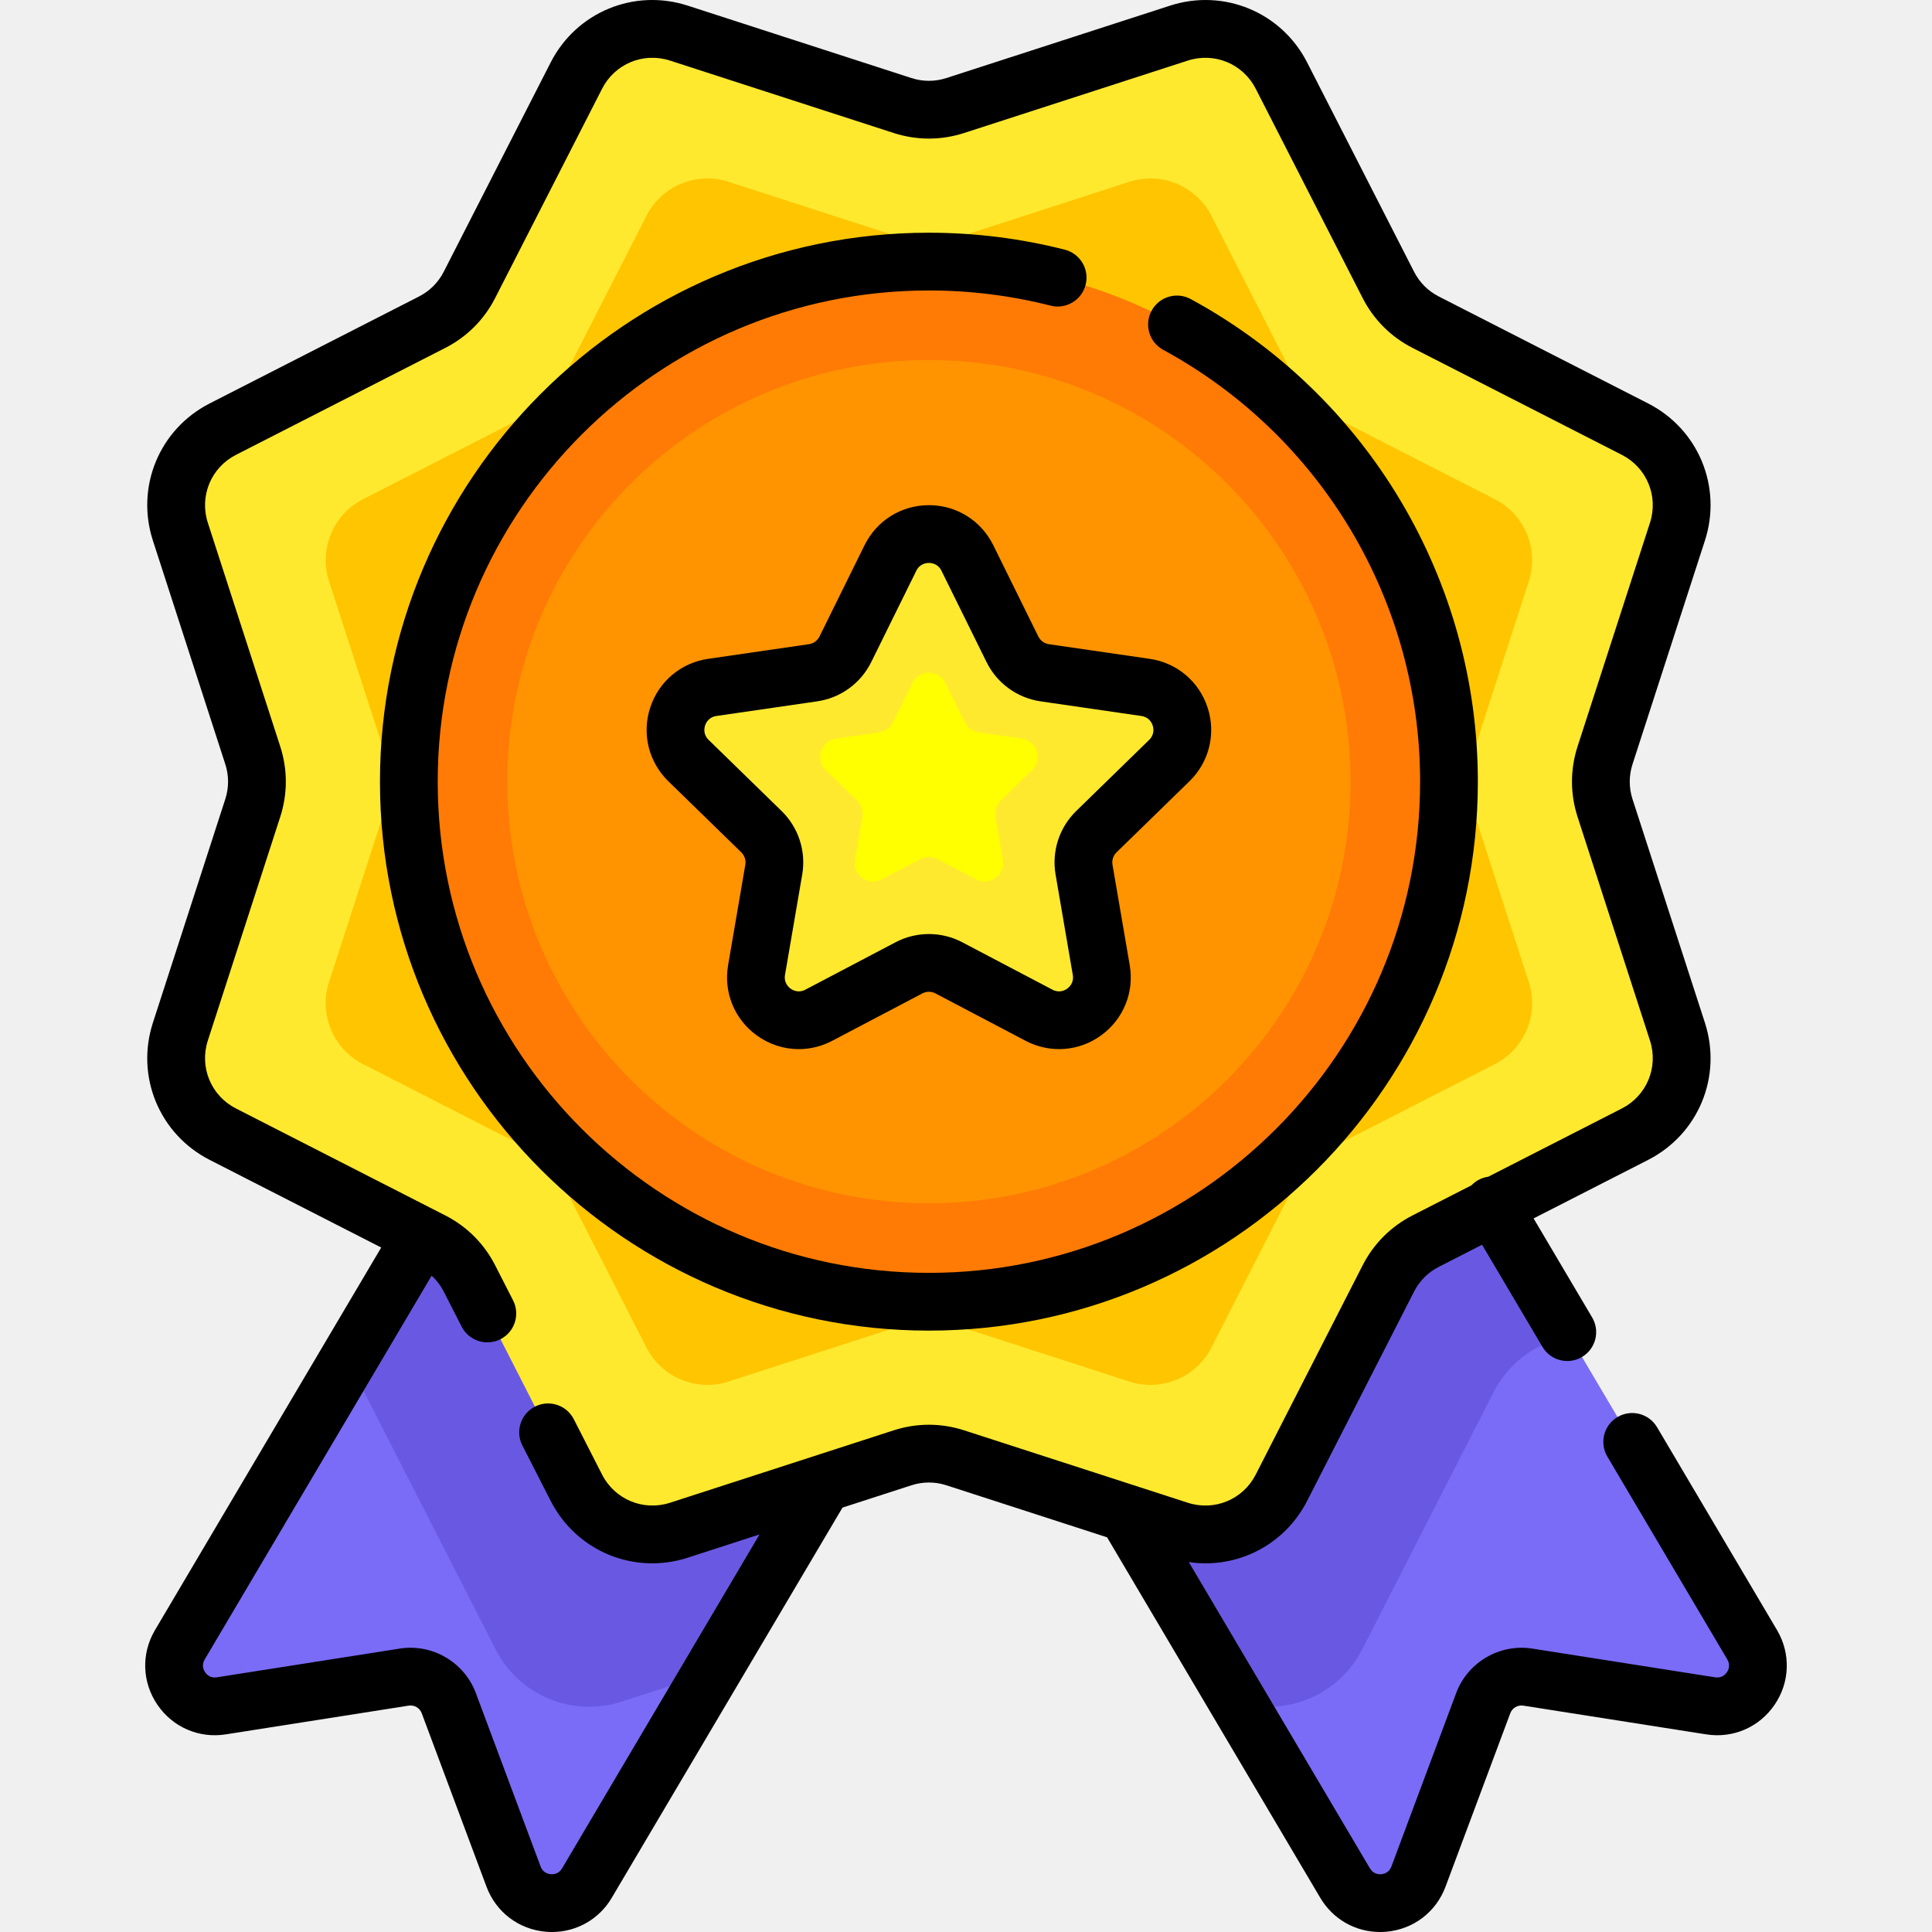
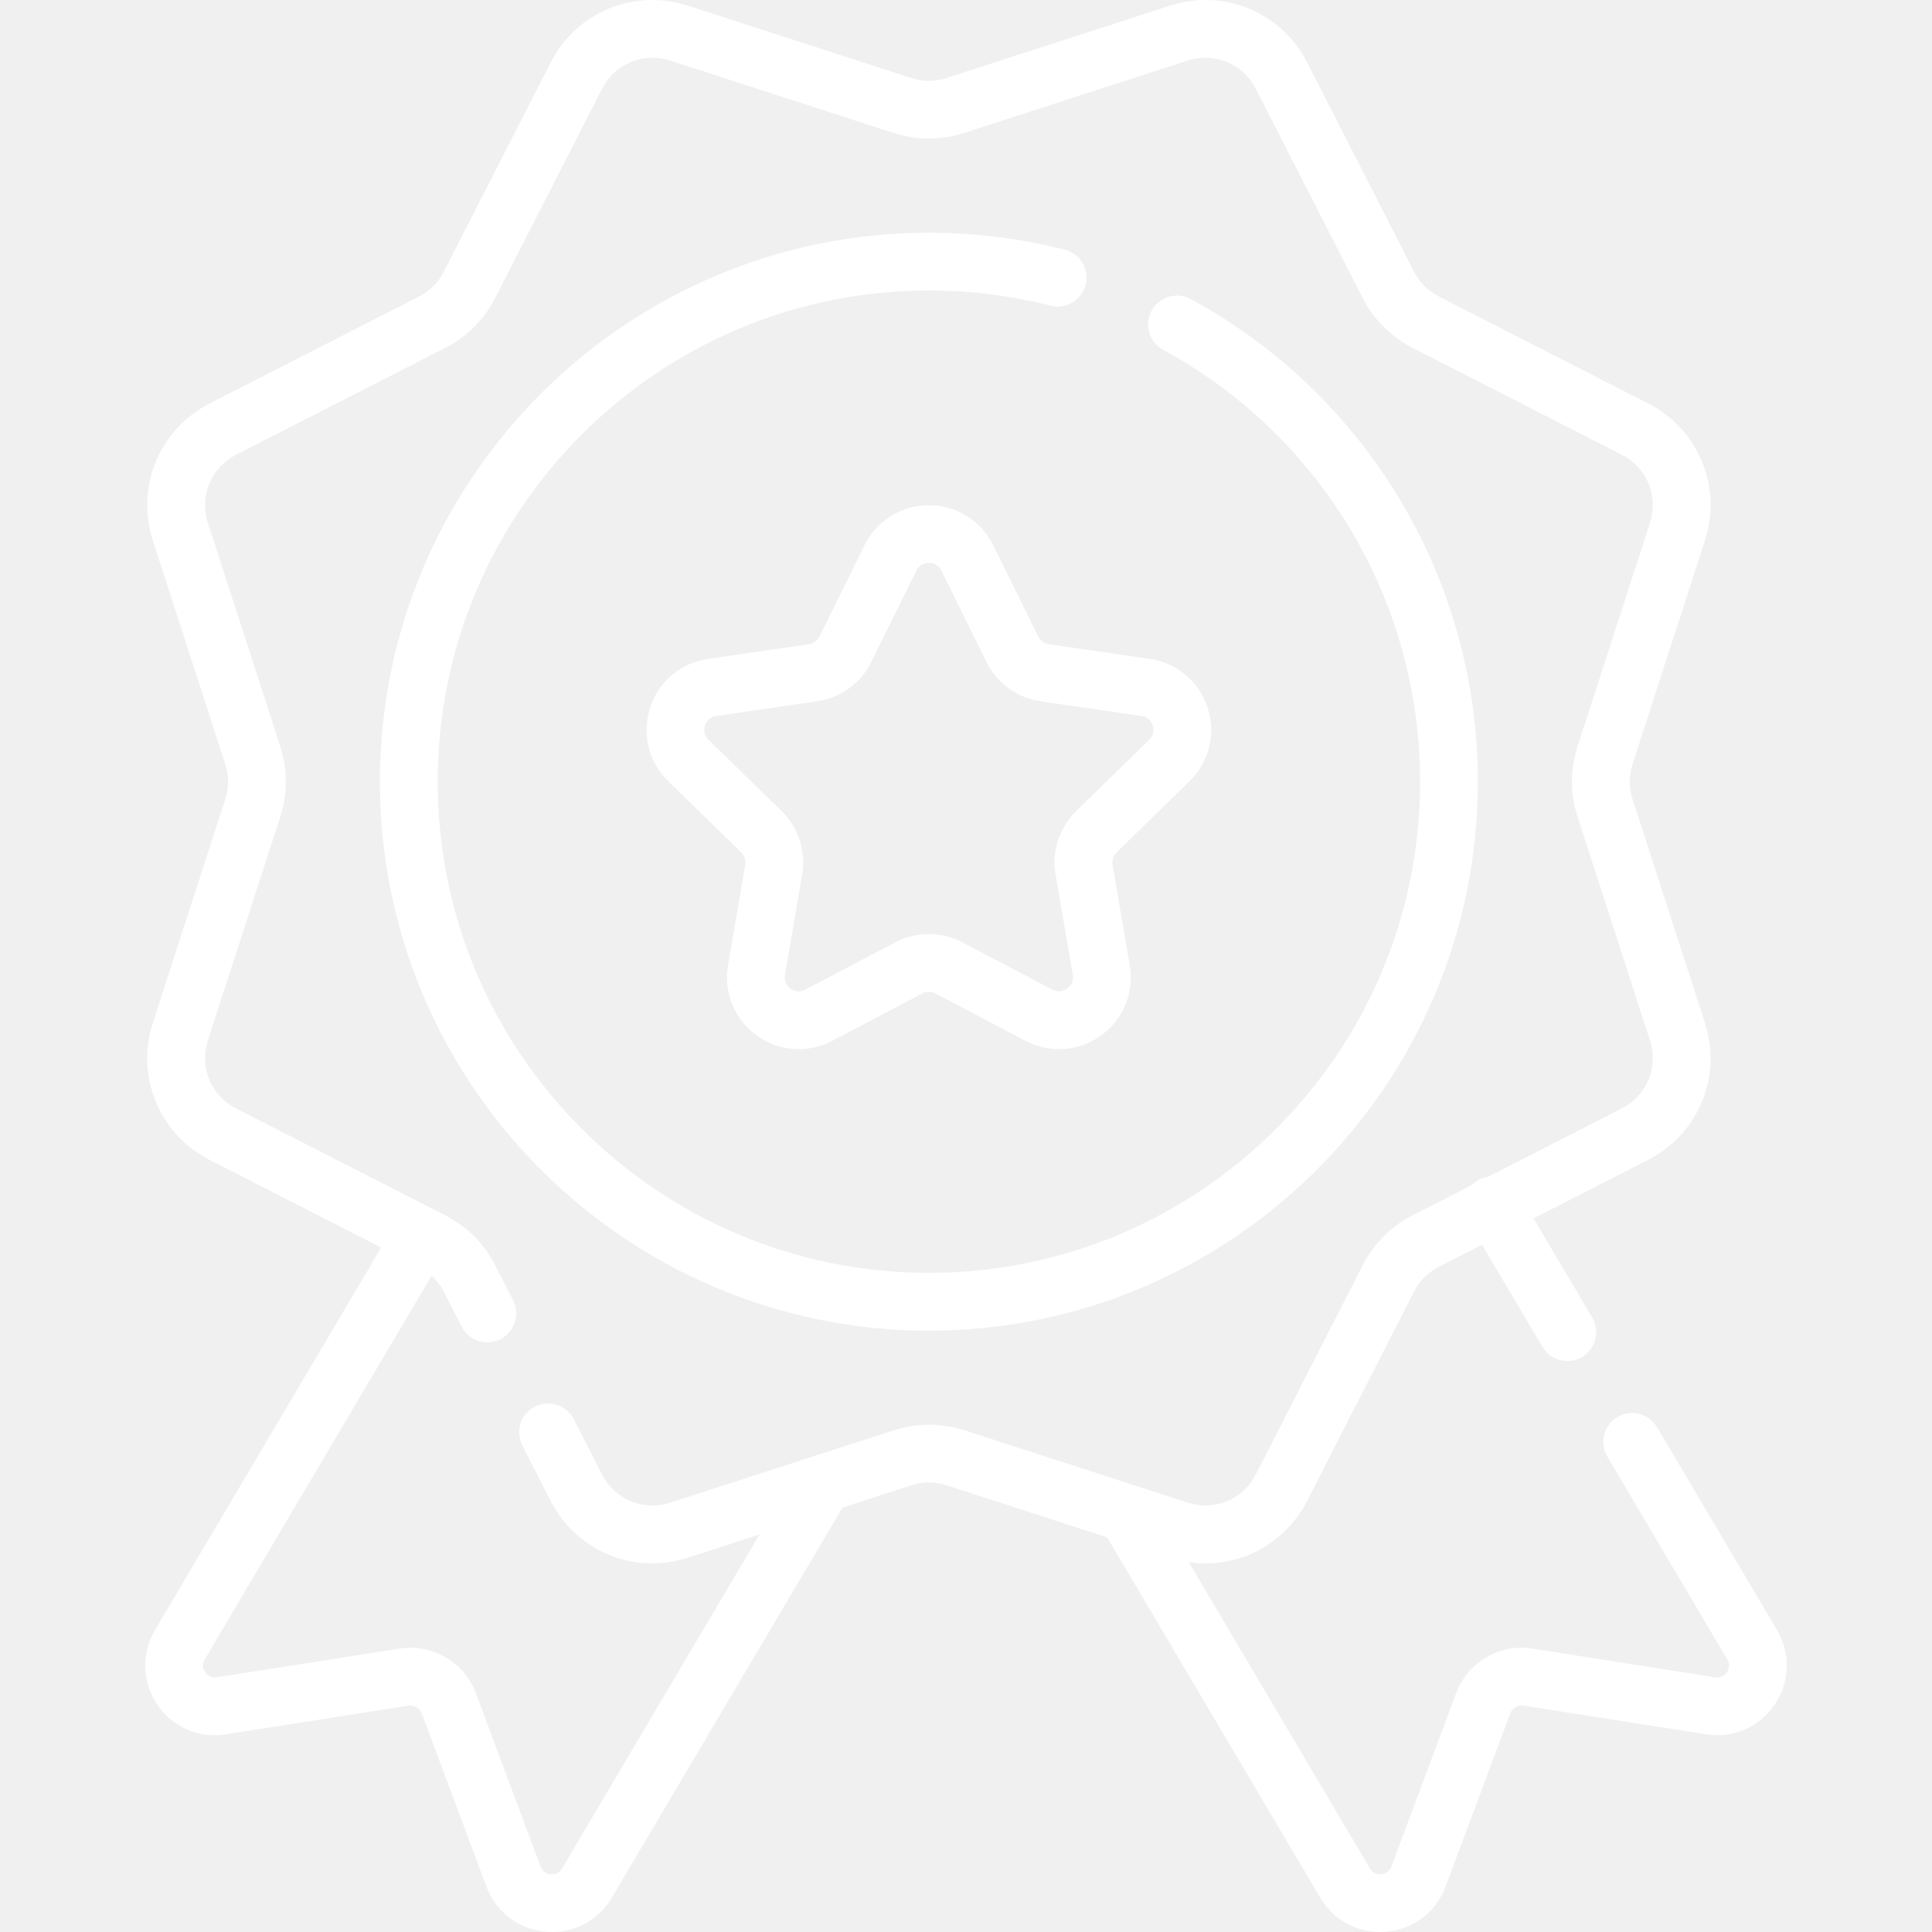
- <svg xmlns="http://www.w3.org/2000/svg" version="1.1" id="Capa_1" x="0px" y="0px" viewBox="0 0 511.999 511.999" style="enable-background:new 0 0 511.999 511.999;" xml:space="preserve">
-   <path style="fill:#7A6CF7;" d="M47.638,435.919c-4.602,7.876,2.009,17.562,11.021,16.146l48.461-7.615  c5.078-0.798,10.017,2.088,11.815,6.904l17.159,45.957c3.191,8.545,14.875,9.55,19.477,1.674l97.071-164.156L144.71,271.764  L47.638,435.919z M464.366,435.919l-97.072-164.156l-107.932,63.066l97.072,164.156c4.602,7.876,16.286,6.872,19.477-1.674  l17.159-45.957c1.798-4.816,6.737-7.702,11.815-6.904l48.461,7.615C462.356,453.481,468.968,443.795,464.366,435.919z" />
-   <g>
-     <path style="fill:#6959E2;" d="M415.349,353.027l-48.054-81.264l-107.933,63.066l68.763,116.283   c12.867,3.892,26.72-1.965,32.859-13.982l34.841-68.195c2.667-5.219,6.911-9.464,12.131-12.131L415.349,353.027z" />
-     <path style="fill:#6959E2;" d="M144.709,271.763l-53.307,90.146c2.048,2.048,3.778,4.415,5.111,7.026l34.841,68.195   c6.223,12.18,20.368,18.039,33.38,13.826l23.79-7.701l64.117-108.426L144.709,271.763z" />
-   </g>
-   <path style="fill:#FFE92F;" d="M253.148,27.965l59.28-19.19c10.587-3.427,22.097,1.34,27.16,11.25l28.348,55.487  c2.17,4.247,5.624,7.701,9.87,9.87l55.487,28.348c9.91,5.063,14.677,16.572,11.25,27.16l-19.19,59.28  c-1.469,4.537-1.469,9.422,0,13.959l19.19,59.28c3.427,10.587-1.34,22.097-11.25,27.16l-55.487,28.348  c-4.247,2.17-7.701,5.624-9.87,9.87l-28.348,55.487c-5.063,9.91-16.572,14.677-27.16,11.25l-59.28-19.19  c-4.537-1.469-9.422-1.469-13.959,0l-59.28,19.19c-10.587,3.427-22.097-1.34-27.16-11.25l-28.348-55.487  c-2.17-4.247-5.624-7.701-9.87-9.87l-55.487-28.348c-9.91-5.063-14.677-16.572-11.25-27.16l19.19-59.28  c1.469-4.537,1.469-9.422,0-13.959l-19.19-59.28c-3.427-10.587,1.34-22.097,11.25-27.16l55.487-28.348  c4.247-2.17,7.701-5.624,9.87-9.87l28.348-55.487c5.063-9.91,16.572-14.677,27.16-11.25l59.28,19.19  C243.727,29.433,248.612,29.433,253.148,27.965z" />
-   <path style="fill:#FFC600;" d="M251.762,63.552l47.507-15.379c8.485-2.747,17.708,1.074,21.766,9.016l22.718,44.467  c1.739,3.403,4.507,6.171,7.91,7.91l44.467,22.718c7.942,4.057,11.762,13.281,9.016,21.766l-15.379,47.507  c-1.177,3.636-1.177,7.55,0,11.186l15.379,47.507c2.747,8.485-1.074,17.708-9.016,21.766l-44.467,22.718  c-3.403,1.739-6.171,4.507-7.91,7.91l-22.718,44.467c-4.057,7.942-13.281,11.762-21.766,9.016l-47.507-15.379  c-3.636-1.177-7.55-1.177-11.186,0l-47.507,15.379c-8.485,2.747-17.708-1.074-21.766-9.016l-22.718-44.467  c-1.739-3.403-4.507-6.171-7.91-7.91l-44.467-22.718c-7.942-4.057-11.762-13.281-9.016-21.766l15.379-47.507  c1.177-3.636,1.177-7.55,0-11.186l-15.377-47.508c-2.747-8.485,1.074-17.708,9.016-21.766l44.467-22.718  c3.403-1.739,6.171-4.507,7.91-7.91l22.718-44.467c4.057-7.942,13.281-11.762,21.766-9.016l47.507,15.379  C244.212,64.729,248.126,64.729,251.762,63.552z" />
-   <circle style="fill:#FF7B05;" cx="246.17" cy="207.149" r="137.82" />
-   <circle style="fill:#FF9400;" cx="246.17" cy="207.149" r="111.73" />
-   <path style="fill:#FFE92F;" d="M256.36,147.863l11.949,24.211c1.655,3.354,4.855,5.679,8.557,6.217l26.718,3.882  c9.321,1.354,13.043,12.81,6.298,19.385l-19.333,18.845c-2.678,2.611-3.901,6.373-3.268,10.059l4.564,26.61  c1.592,9.284-8.152,16.364-16.489,11.98l-23.897-12.563c-3.311-1.741-7.266-1.741-10.577,0l-23.897,12.563  c-8.337,4.383-18.082-2.696-16.489-11.98l4.564-26.61c0.632-3.687-0.59-7.448-3.268-10.059l-19.333-18.845  c-6.745-6.575-3.023-18.03,6.298-19.385l26.718-3.882c3.702-0.538,6.901-2.863,8.557-6.217l11.949-24.211  C240.147,139.416,252.192,139.416,256.36,147.863z" />
-   <path style="fill:#FFFF00;" d="M250.545,181.01l5.131,10.396c0.711,1.44,2.085,2.439,3.674,2.67l11.473,1.667  c4.003,0.582,5.601,5.5,2.705,8.324l-8.302,8.092c-1.15,1.121-1.675,2.736-1.403,4.319l1.96,11.426  c0.684,3.986-3.5,7.026-7.081,5.144l-10.261-5.395c-1.422-0.747-3.12-0.747-4.542,0l-10.261,5.395  c-3.58,1.882-7.764-1.158-7.081-5.144l1.96-11.426c0.271-1.583-0.253-3.198-1.403-4.319l-8.302-8.092  c-2.896-2.823-1.298-7.742,2.705-8.324l11.473-1.667c1.589-0.231,2.963-1.229,3.674-2.67l5.131-10.396  C243.583,177.383,248.755,177.383,250.545,181.01z" />
-   <path d="M470.952,432.025l-31.816-53.803c-2.152-3.638-6.845-4.842-10.481-2.692c-3.638,2.151-4.843,6.843-2.692,10.481  l31.796,53.769c0.879,1.504,0.303,2.766-0.119,3.384c-0.42,0.618-1.378,1.617-3.108,1.343l-48.461-7.615  c-8.622-1.353-17.115,3.601-20.171,11.786l-17.159,45.956c-0.61,1.633-1.951,1.984-2.696,2.048  c-0.741,0.066-2.125-0.051-3.026-1.592l-47.975-81.128c1.487,0.221,2.974,0.338,4.449,0.338c11.114,0,21.591-6.14,26.908-16.545  l28.348-55.487c1.446-2.83,3.706-5.091,6.537-6.537l11.476-5.863l15.999,27.055c1.429,2.416,3.977,3.758,6.594,3.758  c1.324,0,2.665-0.344,3.888-1.067c3.638-2.151,4.843-6.843,2.692-10.481l-15.518-26.241l30.357-15.509  c13.33-6.811,19.658-22.09,15.048-36.33l-19.19-59.28c-0.979-3.024-0.979-6.221,0-9.245l19.19-59.28  c4.61-14.241-1.719-29.521-15.048-36.33L381.288,78.57c-2.832-1.447-5.092-3.707-6.538-6.538l-28.348-55.487  c-6.81-13.33-22.091-19.658-36.33-15.048l-59.28,19.189c-3.025,0.979-6.221,0.979-9.246,0l-59.28-19.19  c-14.239-4.61-29.519,1.719-36.33,15.048l-28.349,55.487c-1.445,2.83-3.705,5.09-6.536,6.537l-55.487,28.348  c-13.33,6.81-19.658,22.089-15.048,36.33l19.19,59.282c0.979,3.023,0.979,6.22-0.001,9.244l-19.189,59.28  c-4.61,14.24,1.719,29.52,15.048,36.33l45.459,23.225L41.031,432.059c-3.635,6.22-3.37,13.781,0.692,19.731  c4.061,5.95,11.002,8.953,18.122,7.834l48.461-7.615c1.48-0.235,2.934,0.617,3.458,2.021l17.16,45.956  c2.52,6.75,8.543,11.326,15.721,11.942c0.548,0.047,1.093,0.07,1.634,0.07c6.551,0,12.538-3.406,15.876-9.12l61.115-103.349  l18.276-5.916c3.025-0.979,6.221-0.979,9.246-0.001l42.595,13.789l56.44,95.443c3.358,5.747,9.346,9.155,15.897,9.155  c0.54,0,1.085-0.023,1.632-0.07c7.178-0.617,13.202-5.192,15.723-11.942l17.159-45.957c0.524-1.403,1.976-2.255,3.458-2.02  l48.461,7.615c7.117,1.121,14.062-1.884,18.122-7.834C474.341,445.84,474.606,438.279,470.952,432.025z M236.834,379.054  l-59.28,19.19c-7.049,2.281-14.617-0.85-17.99-7.452l-7.505-14.691c-1.922-3.764-6.533-5.254-10.295-3.333  c-3.763,1.922-5.256,6.532-3.333,10.295l7.505,14.691c6.811,13.329,22.09,19.659,36.33,15.048l19.016-6.156l-52.319,88.476  c-0.879,1.505-2.264,1.624-3.006,1.558c-0.745-0.064-2.085-0.415-2.695-2.048l-17.16-45.955  c-3.056-8.186-11.54-13.143-20.171-11.787l-48.461,7.615c-1.73,0.273-2.687-0.726-3.108-1.343c-0.421-0.618-0.997-1.879-0.138-3.349  l60.167-101.747c1.293,1.192,2.379,2.601,3.196,4.202l4.751,9.299c1.923,3.764,6.532,5.255,10.295,3.333  c3.763-1.923,5.256-6.532,3.333-10.295l-4.751-9.299c-2.919-5.717-7.485-10.283-13.202-13.203l-55.487-28.348  c-6.6-3.373-9.733-10.938-7.451-17.99l19.188-59.279c1.979-6.108,1.979-12.566,0.001-18.673l-19.189-59.281  c-2.283-7.051,0.851-14.617,7.451-17.989l55.488-28.348c5.717-2.922,10.282-7.488,13.201-13.203l28.348-55.486  c3.372-6.601,10.939-9.735,17.99-7.452l59.28,19.19c6.107,1.977,12.564,1.977,18.671,0l59.28-19.19  c7.051-2.281,14.618,0.851,17.99,7.452l28.347,55.485c2.92,5.716,7.485,10.283,13.203,13.204l55.487,28.348  c6.6,3.372,9.733,10.938,7.451,17.989l-19.19,59.281c-1.977,6.107-1.977,12.564,0,18.672l19.19,59.28  c2.283,7.051-0.851,14.617-7.451,17.989l-35.391,18.081c-0.976,0.135-1.942,0.461-2.844,0.993c-0.61,0.361-1.145,0.798-1.613,1.284  l-15.639,7.99c-5.717,2.921-10.283,7.486-13.202,13.203l-28.348,55.486c-3.373,6.601-10.936,9.734-17.99,7.452l-59.28-19.19  C249.397,377.077,242.941,377.076,236.834,379.054z" />
-   <path d="M391.646,207.149c0-53.369-29.152-102.372-76.08-127.888c-3.716-2.022-8.361-0.645-10.378,3.067  c-2.019,3.713-0.646,8.359,3.067,10.377c41.998,22.835,68.088,66.687,68.088,114.443c0,71.778-58.396,130.173-130.173,130.173  s-130.173-58.394-130.173-130.172S174.392,76.976,246.169,76.976c10.915,0,21.758,1.352,32.23,4.019  c4.09,1.043,8.261-1.431,9.303-5.527c1.043-4.095-1.431-8.261-5.527-9.304c-11.705-2.981-23.819-4.492-36.006-4.492  c-80.216,0-145.476,65.261-145.476,145.477s65.26,145.476,145.476,145.476S391.646,287.365,391.646,207.149z" />
-   <path d="M315.224,207.036c5.221-5.089,7.065-12.559,4.811-19.494c-2.253-6.934-8.135-11.894-15.351-12.942l-26.717-3.882  c-1.21-0.176-2.255-0.936-2.796-2.031l-11.948-24.211v-0.001c-3.227-6.538-9.761-10.6-17.053-10.6s-13.826,4.062-17.053,10.6  l-11.947,24.209c-0.542,1.097-1.587,1.857-2.797,2.033l-26.717,3.882c-7.216,1.048-13.099,6.008-15.351,12.942  c-2.254,6.935-0.41,14.404,4.811,19.494l19.334,18.845c0.875,0.853,1.274,2.082,1.068,3.286l-4.564,26.611  c-1.232,7.186,1.666,14.313,7.565,18.598c3.334,2.422,7.233,3.653,11.16,3.653c3.022,0,6.06-0.729,8.867-2.205l23.897-12.563  c1.082-0.569,2.373-0.569,3.455,0l23.897,12.563c6.454,3.392,14.129,2.839,20.027-1.447c5.899-4.286,8.798-11.412,7.565-18.599  l-4.564-26.611c-0.206-1.204,0.193-2.433,1.068-3.285L315.224,207.036z M285.207,214.924c-4.482,4.37-6.527,10.662-5.468,16.831  l4.564,26.61c0.352,2.053-0.917,3.223-1.478,3.631c-0.561,0.409-2.066,1.253-3.911,0.282l-23.897-12.563  c-5.542-2.913-12.157-2.913-17.699,0l-23.897,12.563c-1.841,0.97-3.349,0.127-3.911-0.282c-0.561-0.408-1.829-1.578-1.478-3.631  l4.564-26.61c1.059-6.17-0.985-12.462-5.468-16.832l-19.334-18.845c-1.492-1.454-1.154-3.146-0.94-3.806s0.936-2.227,2.997-2.527  l26.718-3.882c6.194-0.9,11.546-4.789,14.318-10.403l11.948-24.21c0.922-1.868,2.635-2.069,3.33-2.069s2.408,0.202,3.33,2.069  l11.949,24.212c2.771,5.613,8.123,9.501,14.318,10.402l26.717,3.882c2.061,0.3,2.783,1.867,2.997,2.527s0.552,2.352-0.94,3.806  L285.207,214.924z" />
-   <g>
- </g>
-   <g>
- </g>
-   <g>
- </g>
-   <g>
- </g>
-   <g>
- </g>
-   <g>
- </g>
-   <g>
- </g>
-   <g>
- </g>
-   <g>
- </g>
-   <g>
- </g>
-   <g>
- </g>
-   <g>
- </g>
-   <g>
- </g>
-   <g>
- </g>
-   <g>
- </g>
+ <svg xmlns="http://www.w3.org/2000/svg" version="1.1" id="Capa_1" x="0px" y="0px" viewBox="0 0 512 512" style="enable-background:new 0 0 512 512;" xml:space="preserve">
+   <style type="text/css">
+ 	.st0{fill:#FFFFFF;}
+ </style>
+   <path class="st0" d="M470.95,432.02l-31.82-53.8c-2.15-3.64-6.85-4.84-10.48-2.69c-3.64,2.15-4.84,6.84-2.69,10.48l31.8,53.77  c0.88,1.5,0.3,2.77-0.12,3.38c-0.42,0.62-1.38,1.62-3.11,1.34l-48.46-7.61c-8.62-1.35-17.11,3.6-20.17,11.79l-17.16,45.96  c-0.61,1.63-1.95,1.98-2.7,2.05c-0.74,0.07-2.12-0.05-3.03-1.59l-47.98-81.13c1.49,0.22,2.97,0.34,4.45,0.34  c11.11,0,21.59-6.14,26.91-16.55l28.35-55.49c1.45-2.83,3.71-5.09,6.54-6.54l11.48-5.86l16,27.05c1.43,2.42,3.98,3.76,6.59,3.76  c1.32,0,2.67-0.34,3.89-1.07c3.64-2.15,4.84-6.84,2.69-10.48l-15.52-26.24l30.36-15.51c13.33-6.81,19.66-22.09,15.05-36.33  l-19.19-59.28c-0.98-3.02-0.98-6.22,0-9.24l19.19-59.28c4.61-14.24-1.72-29.52-15.05-36.33l-55.49-28.35  c-2.83-1.45-5.09-3.71-6.54-6.54L346.4,16.54C339.59,3.21,324.31-3.11,310.07,1.5l-59.28,19.19c-3.02,0.98-6.22,0.98-9.25,0  L182.27,1.5c-14.24-4.61-29.52,1.72-36.33,15.05l-28.35,55.49c-1.44,2.83-3.71,5.09-6.54,6.54l-55.49,28.35  c-13.33,6.81-19.66,22.09-15.05,36.33l19.19,59.28c0.98,3.02,0.98,6.22,0,9.24l-19.19,59.28c-4.61,14.24,1.72,29.52,15.05,36.33  l45.46,23.23L41.03,432.06c-3.63,6.22-3.37,13.78,0.69,19.73c4.06,5.95,11,8.95,18.12,7.83l48.46-7.61  c1.48-0.23,2.93,0.62,3.46,2.02l17.16,45.96c2.52,6.75,8.54,11.33,15.72,11.94c0.55,0.05,1.09,0.07,1.63,0.07  c6.55,0,12.54-3.41,15.88-9.12l61.12-103.35l18.28-5.92c3.02-0.98,6.22-0.98,9.25,0l42.6,13.79l56.44,95.44  c3.36,5.75,9.35,9.15,15.9,9.15c0.54,0,1.08-0.02,1.63-0.07c7.18-0.62,13.2-5.19,15.72-11.94l17.16-45.96  c0.52-1.4,1.98-2.26,3.46-2.02l48.46,7.61c7.12,1.12,14.06-1.88,18.12-7.83C474.34,445.84,474.61,438.28,470.95,432.02z   M236.83,379.05l-59.28,19.19c-7.05,2.28-14.62-0.85-17.99-7.45l-7.51-14.69c-1.92-3.76-6.53-5.25-10.29-3.33  c-3.76,1.92-5.26,6.53-3.33,10.3l7.51,14.69c6.81,13.33,22.09,19.66,36.33,15.05l19.02-6.16l-52.32,88.48  c-0.88,1.51-2.26,1.62-3.01,1.56c-0.74-0.06-2.09-0.42-2.7-2.05l-17.16-45.96c-3.06-8.19-11.54-13.14-20.17-11.79l-48.46,7.61  c-1.73,0.27-2.69-0.73-3.11-1.34c-0.42-0.62-1-1.88-0.14-3.35l60.17-101.75c1.29,1.19,2.38,2.6,3.2,4.2l4.75,9.3  c1.92,3.76,6.53,5.26,10.3,3.33c3.76-1.92,5.26-6.53,3.33-10.3l-4.75-9.3c-2.92-5.72-7.49-10.28-13.2-13.2l-55.49-28.35  c-6.6-3.37-9.73-10.94-7.45-17.99l19.19-59.28c1.98-6.11,1.98-12.57,0-18.67l-19.19-59.28c-2.28-7.05,0.85-14.62,7.45-17.99  l55.49-28.35c5.72-2.92,10.28-7.49,13.2-13.2l28.35-55.49c3.37-6.6,10.94-9.73,17.99-7.45l59.28,19.19c6.11,1.98,12.56,1.98,18.67,0  l59.28-19.19c7.05-2.28,14.62,0.85,17.99,7.45l28.35,55.49c2.92,5.72,7.48,10.28,13.2,13.2l55.49,28.35  c6.6,3.37,9.73,10.94,7.45,17.99l-19.19,59.28c-1.98,6.11-1.98,12.56,0,18.67l19.19,59.28c2.28,7.05-0.85,14.62-7.45,17.99  l-35.39,18.08c-0.98,0.14-1.94,0.46-2.84,0.99c-0.61,0.36-1.14,0.8-1.61,1.28l-15.64,7.99c-5.72,2.92-10.28,7.49-13.2,13.2  l-28.35,55.49c-3.37,6.6-10.94,9.73-17.99,7.45l-59.28-19.19C249.4,377.08,242.94,377.08,236.83,379.05z" />
+   <path class="st0" d="M391.65,207.15c0-53.37-29.15-102.37-76.08-127.89c-3.72-2.02-8.36-0.64-10.38,3.07  c-2.02,3.71-0.65,8.36,3.07,10.38c42,22.83,68.09,66.69,68.09,114.44c0,71.78-58.4,130.17-130.17,130.17S116,278.93,116,207.15  s58.4-130.17,130.17-130.17c10.92,0,21.76,1.35,32.23,4.02c4.09,1.04,8.26-1.43,9.3-5.53c1.04-4.1-1.43-8.26-5.53-9.3  c-11.7-2.98-23.82-4.49-36.01-4.49c-80.22,0-145.48,65.26-145.48,145.48s65.26,145.48,145.48,145.48S391.65,287.36,391.65,207.15z" />
+   <path class="st0" d="M315.22,207.04c5.22-5.09,7.07-12.56,4.81-19.49c-2.25-6.93-8.14-11.89-15.35-12.94l-26.72-3.88  c-1.21-0.18-2.26-0.94-2.8-2.03l-11.95-24.21v0c-3.23-6.54-9.76-10.6-17.05-10.6s-13.83,4.06-17.05,10.6l-11.95,24.21  c-0.54,1.1-1.59,1.86-2.8,2.03l-26.72,3.88c-7.22,1.05-13.1,6.01-15.35,12.94c-2.25,6.93-0.41,14.4,4.81,19.49l19.33,18.85  c0.88,0.85,1.27,2.08,1.07,3.29l-4.56,26.61c-1.23,7.19,1.67,14.31,7.57,18.6c3.33,2.42,7.23,3.65,11.16,3.65  c3.02,0,6.06-0.73,8.87-2.2l23.9-12.56c1.08-0.57,2.37-0.57,3.46,0l23.9,12.56c6.45,3.39,14.13,2.84,20.03-1.45  c5.9-4.29,8.8-11.41,7.57-18.6l-4.56-26.61c-0.21-1.2,0.19-2.43,1.07-3.29L315.22,207.04z M285.21,214.92  c-4.48,4.37-6.53,10.66-5.47,16.83l4.56,26.61c0.35,2.05-0.92,3.22-1.48,3.63c-0.56,0.41-2.07,1.25-3.91,0.28l-23.9-12.56  c-5.54-2.91-12.16-2.91-17.7,0l-23.9,12.56c-1.84,0.97-3.35,0.13-3.91-0.28c-0.56-0.41-1.83-1.58-1.48-3.63l4.56-26.61  c1.06-6.17-0.99-12.46-5.47-16.83l-19.33-18.85c-1.49-1.45-1.15-3.15-0.94-3.81s0.94-2.23,3-2.53l26.72-3.88  c6.19-0.9,11.55-4.79,14.32-10.4l11.95-24.21c0.92-1.87,2.63-2.07,3.33-2.07s2.41,0.2,3.33,2.07l11.95,24.21  c2.77,5.61,8.12,9.5,14.32,10.4l26.72,3.88c2.06,0.3,2.78,1.87,3,2.53s0.55,2.35-0.94,3.81L285.21,214.92z" />
</svg>
